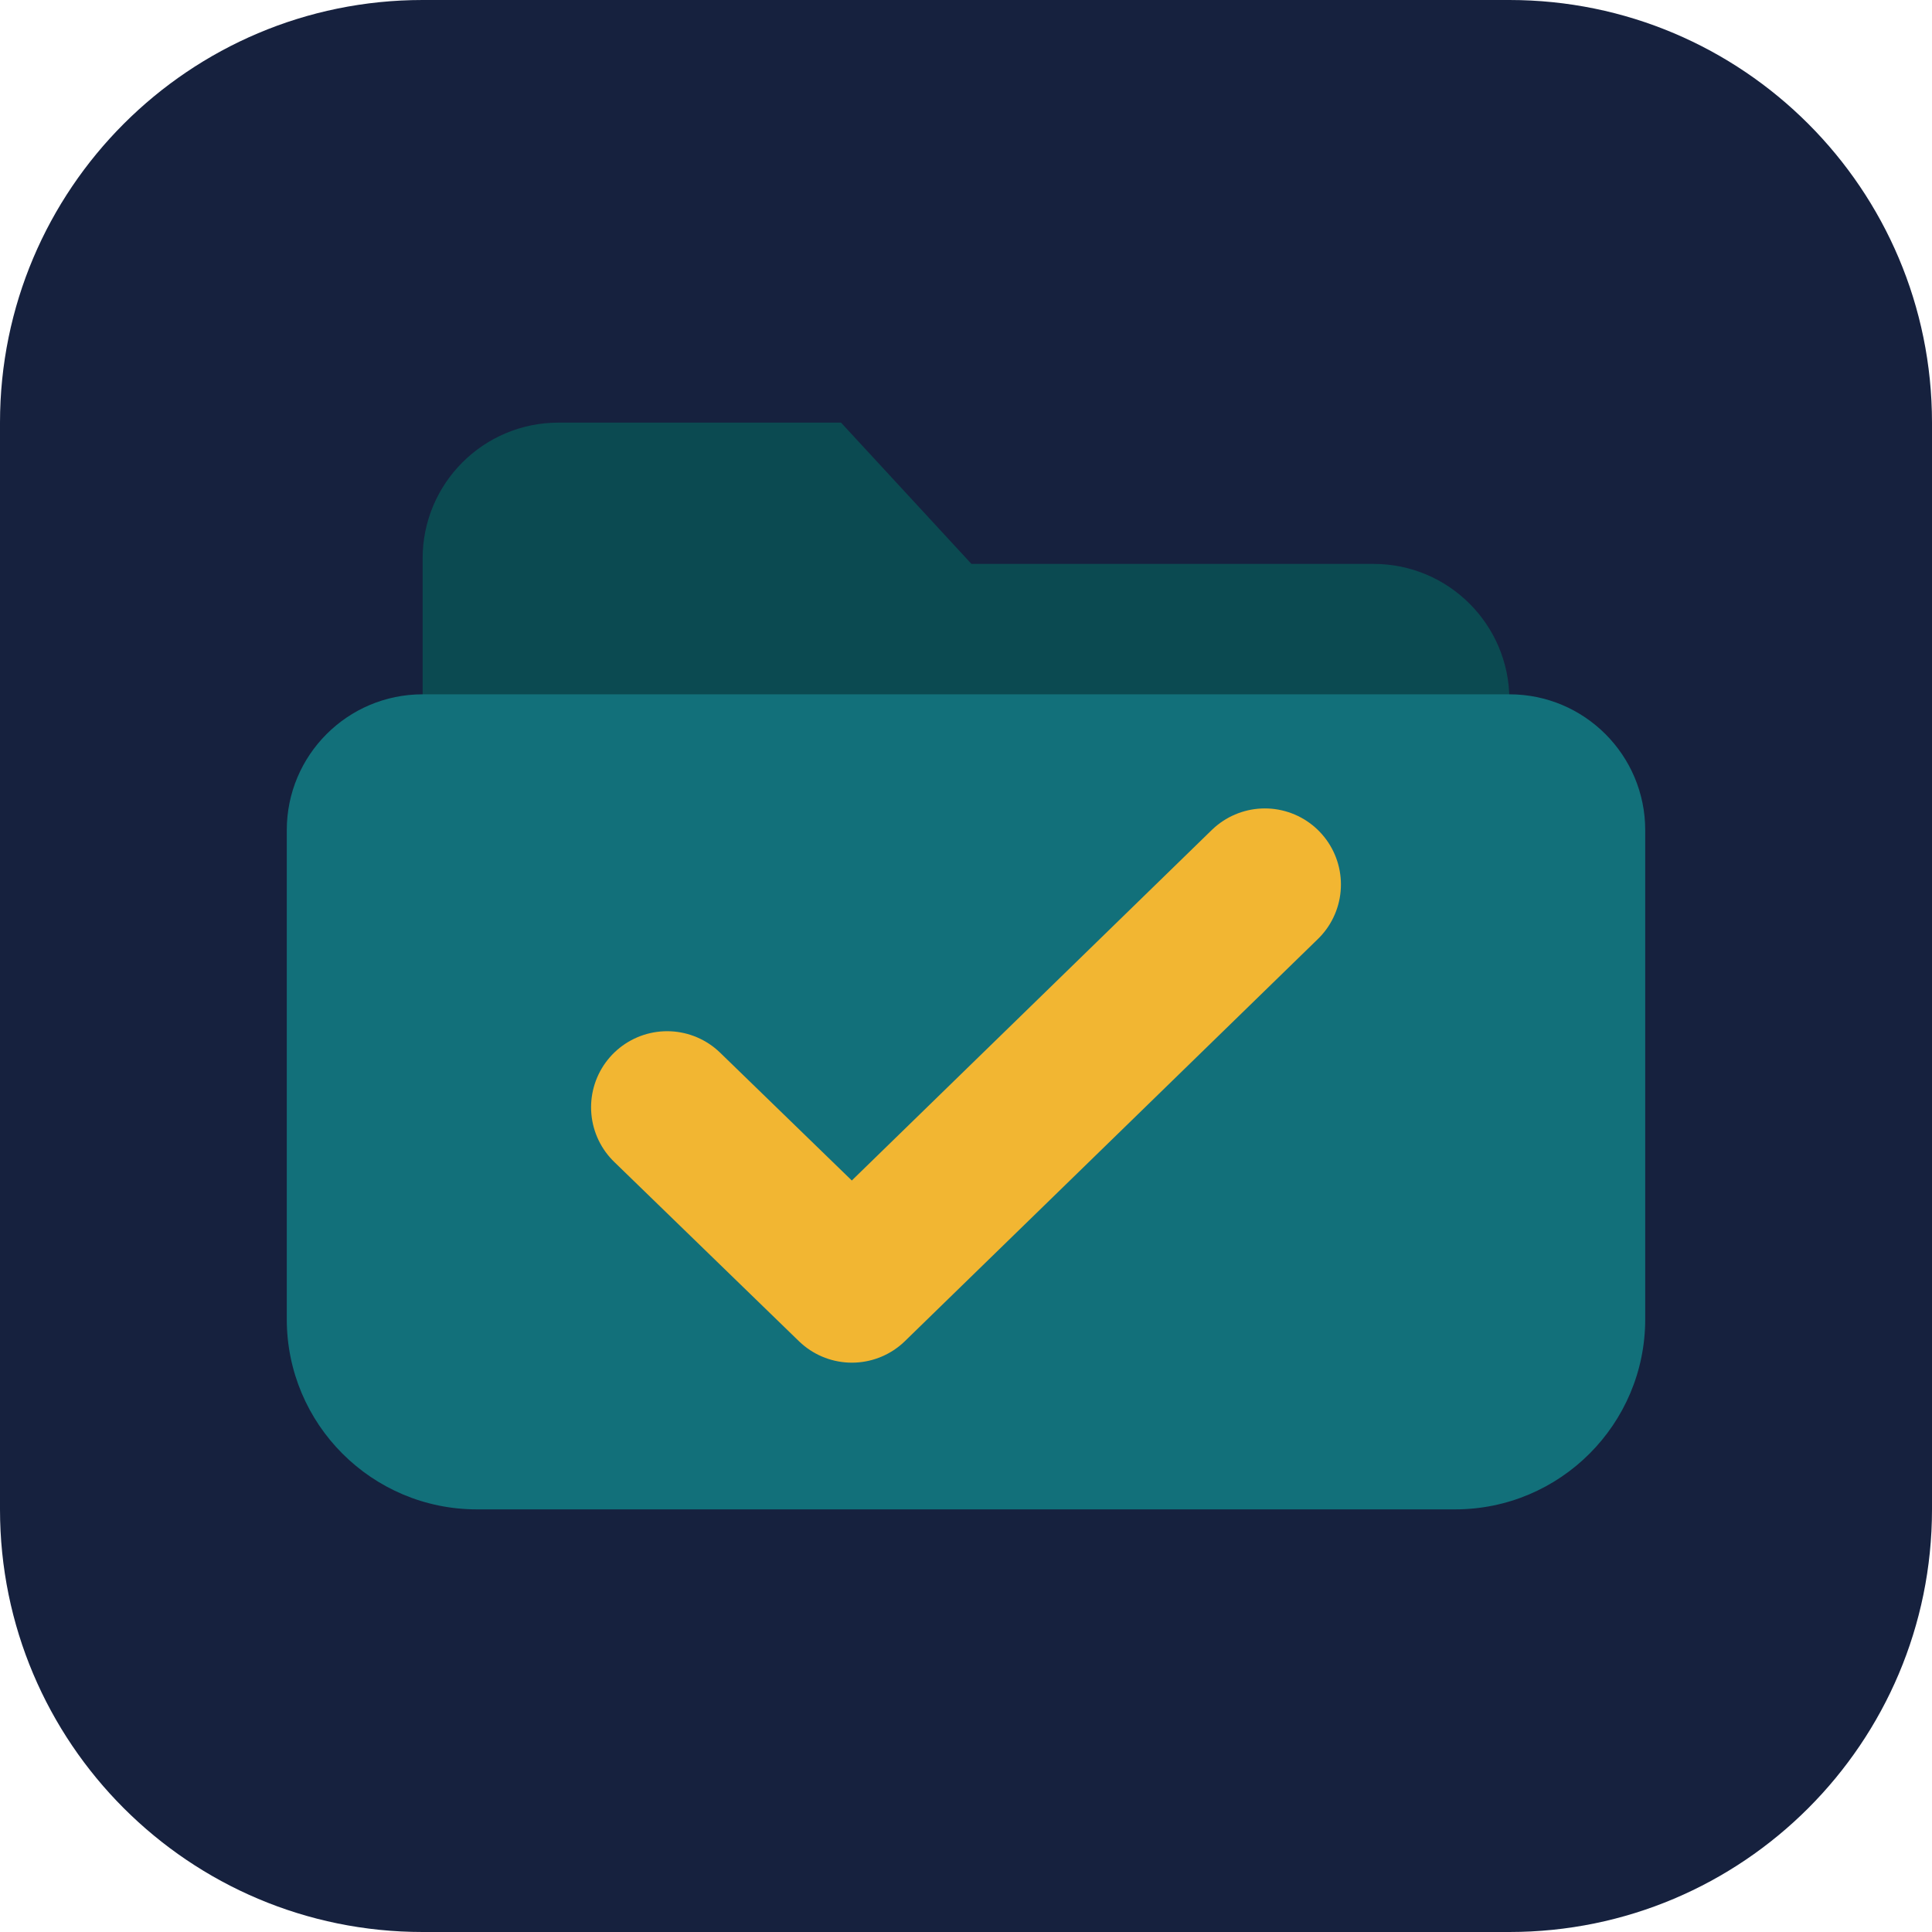
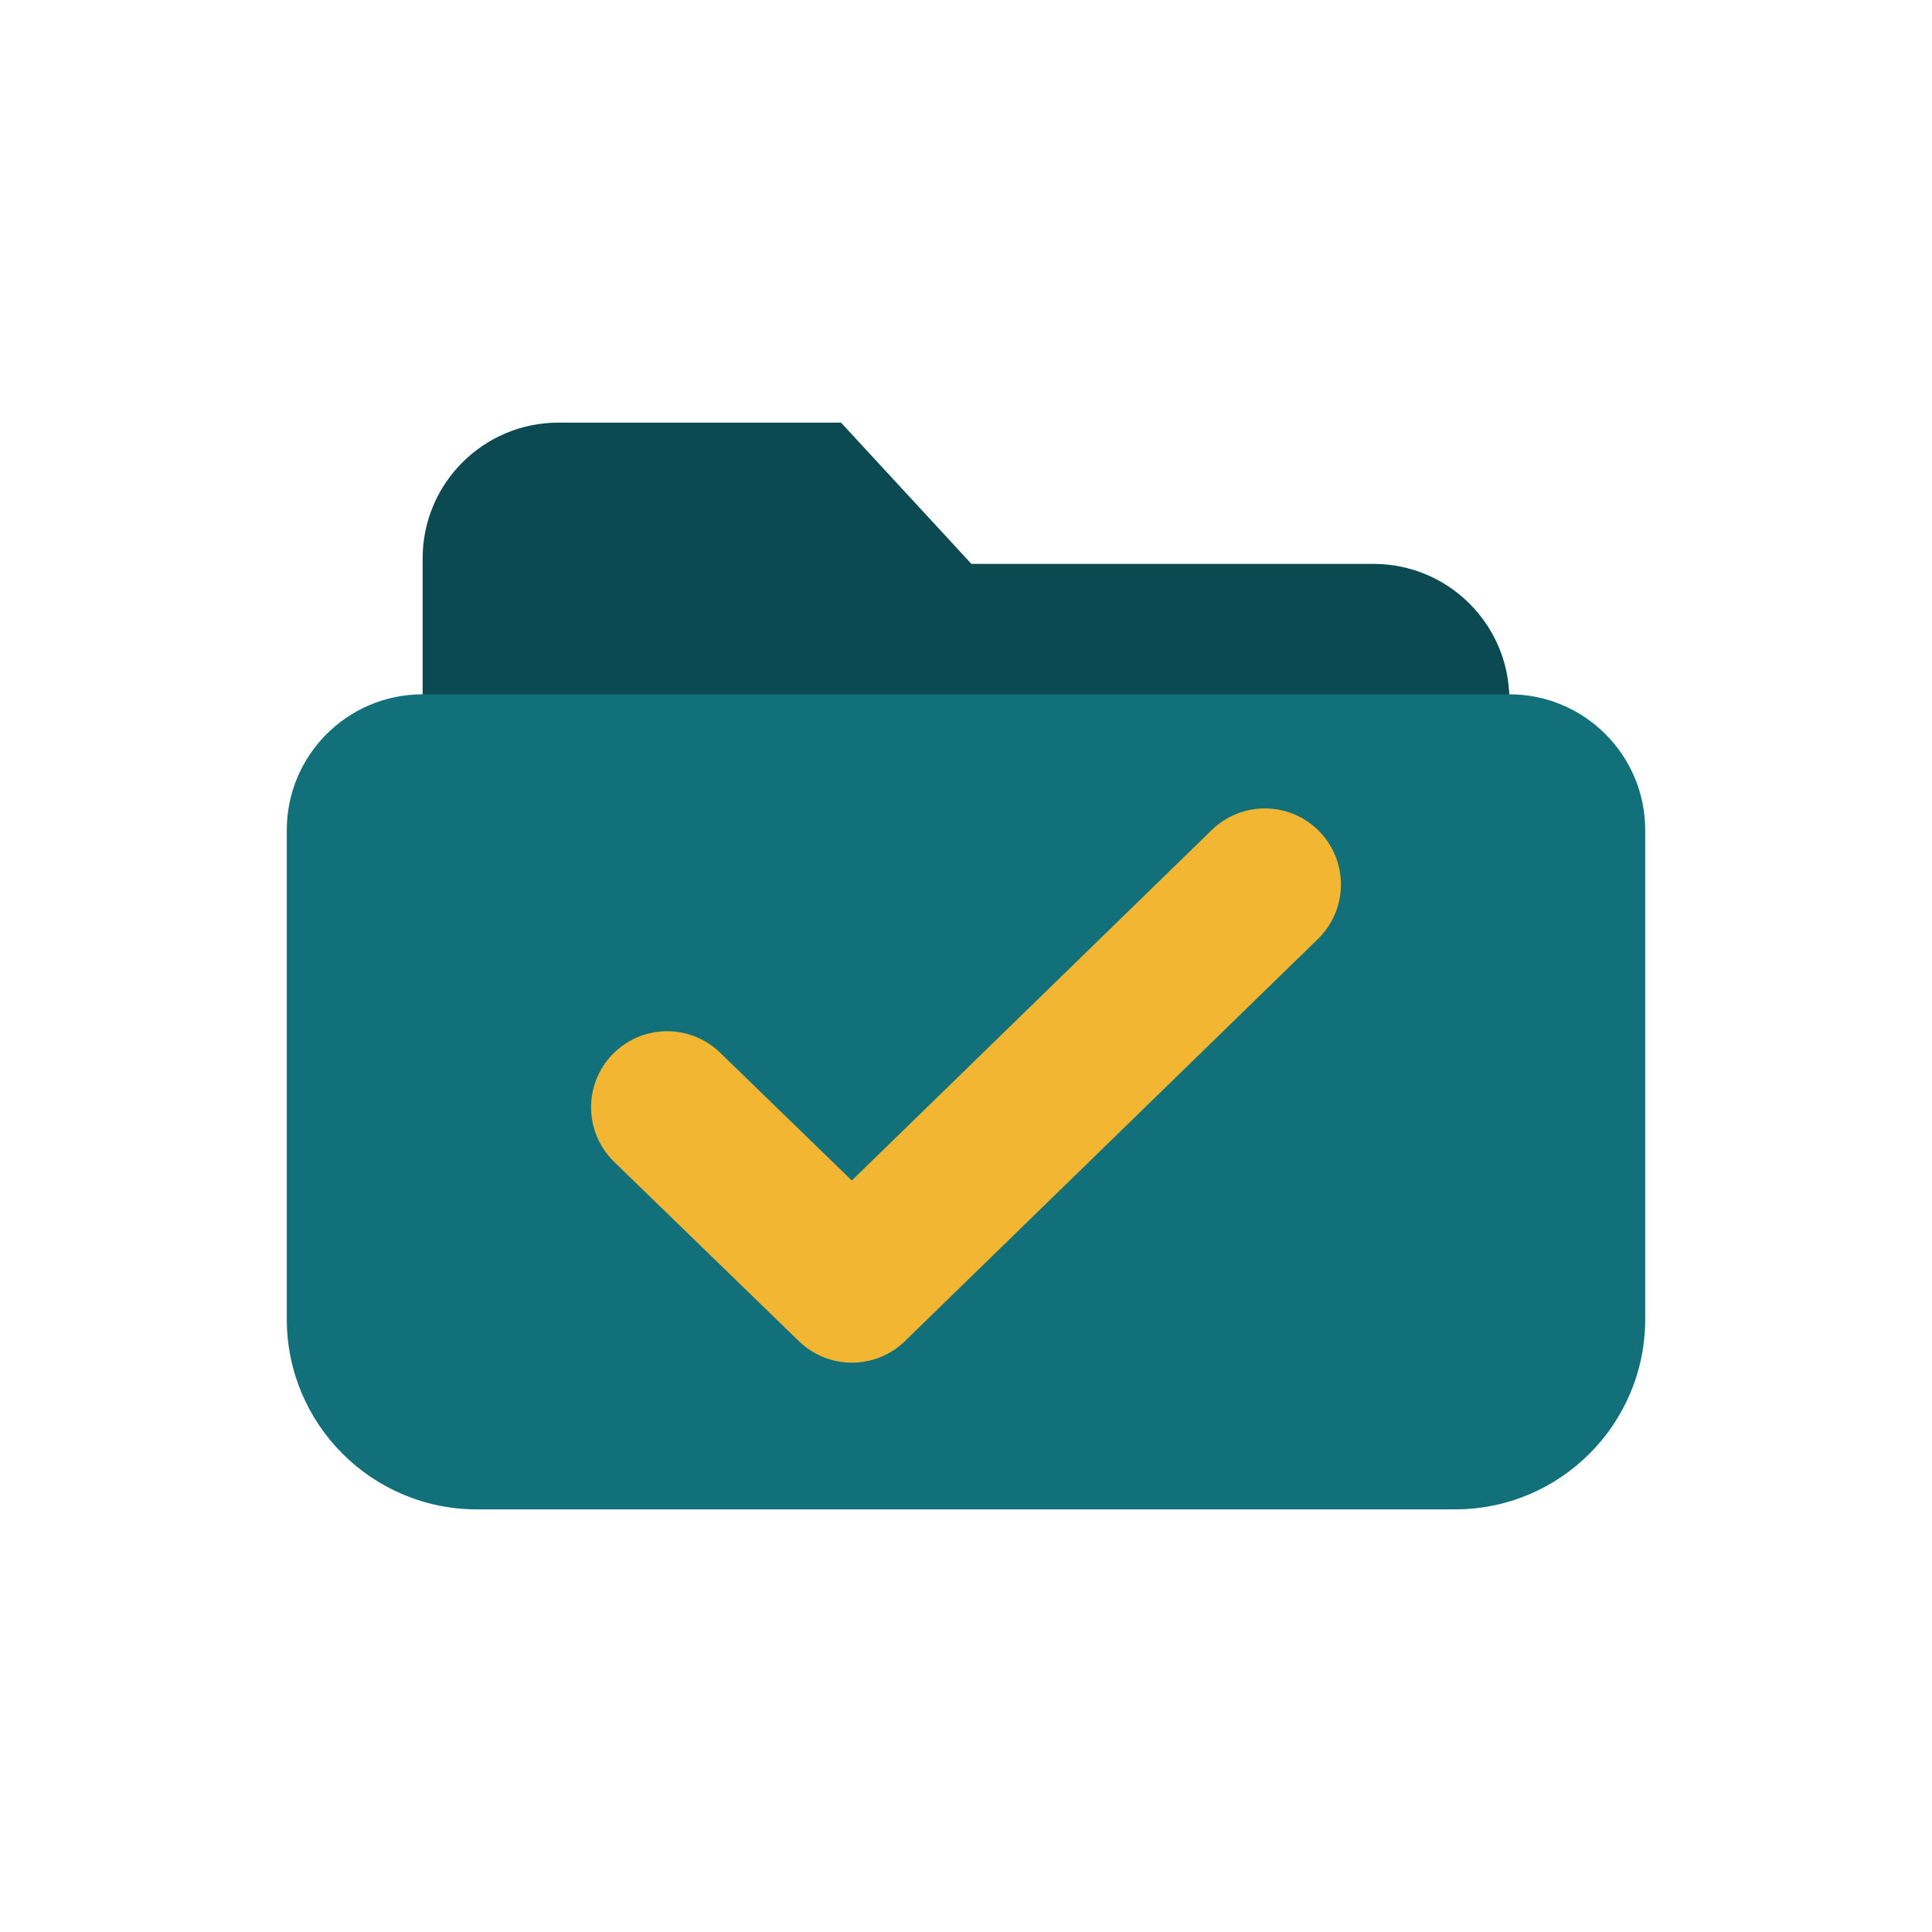
<svg xmlns="http://www.w3.org/2000/svg" viewBox="0 0 32 32">
-   <rect width="32" height="32" rx="7" fill="#16213e" />
  <g transform="translate(1.6 1.6) scale(0.9)">
    <path d="M6 8.5A2.5 2.5 0 0 1 8.5 6h5.2l2.4 2.6h7.4a2.5 2.5 0 0 1 2.5 2.5V20H6Z" fill="#0b4a51" />
    <path d="M3.5 13.5A2.5 2.5 0 0 1 6 11h20a2.5 2.5 0 0 1 2.5 2.5v9A3.5 3.5 0 0 1 25 26H7a3.5 3.5 0 0 1-3.5-3.5Z" fill="#12707a" />
    <path d="M10.5 18.6l3.4 3.3 7.6-7.4" fill="none" stroke="#f2b632" stroke-width="2.8" stroke-linecap="round" stroke-linejoin="round" />
  </g>
</svg>
